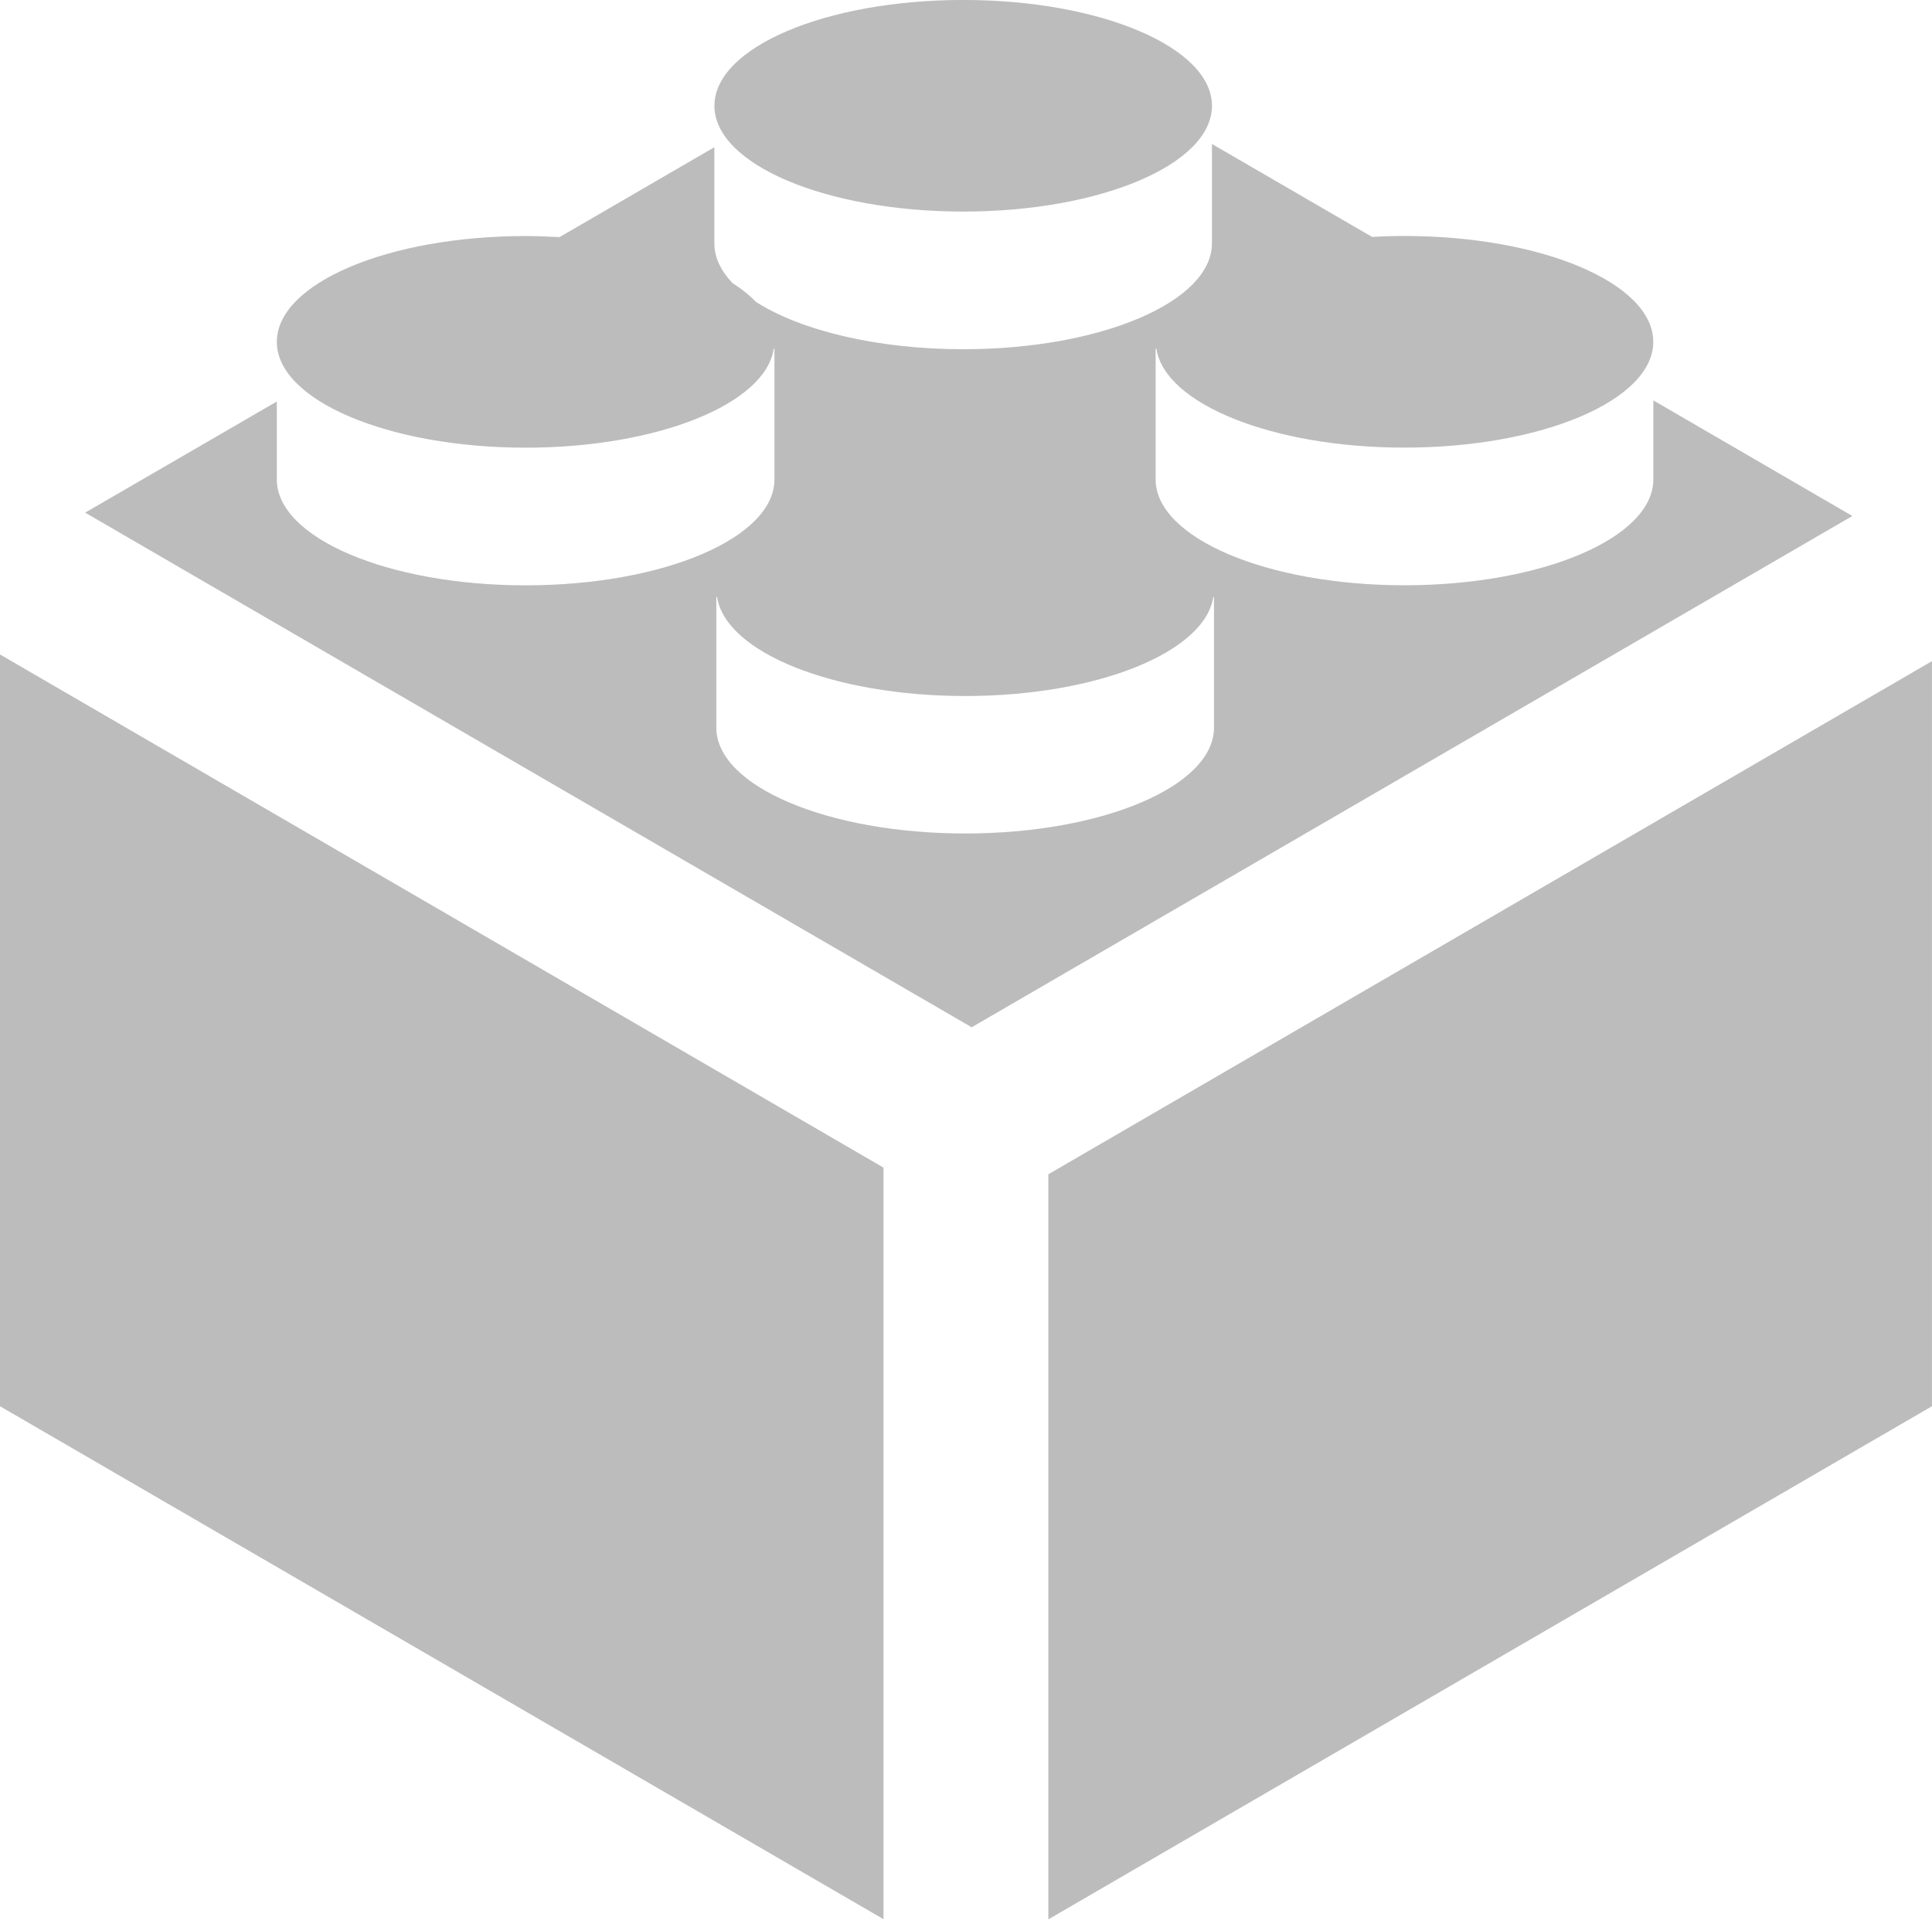
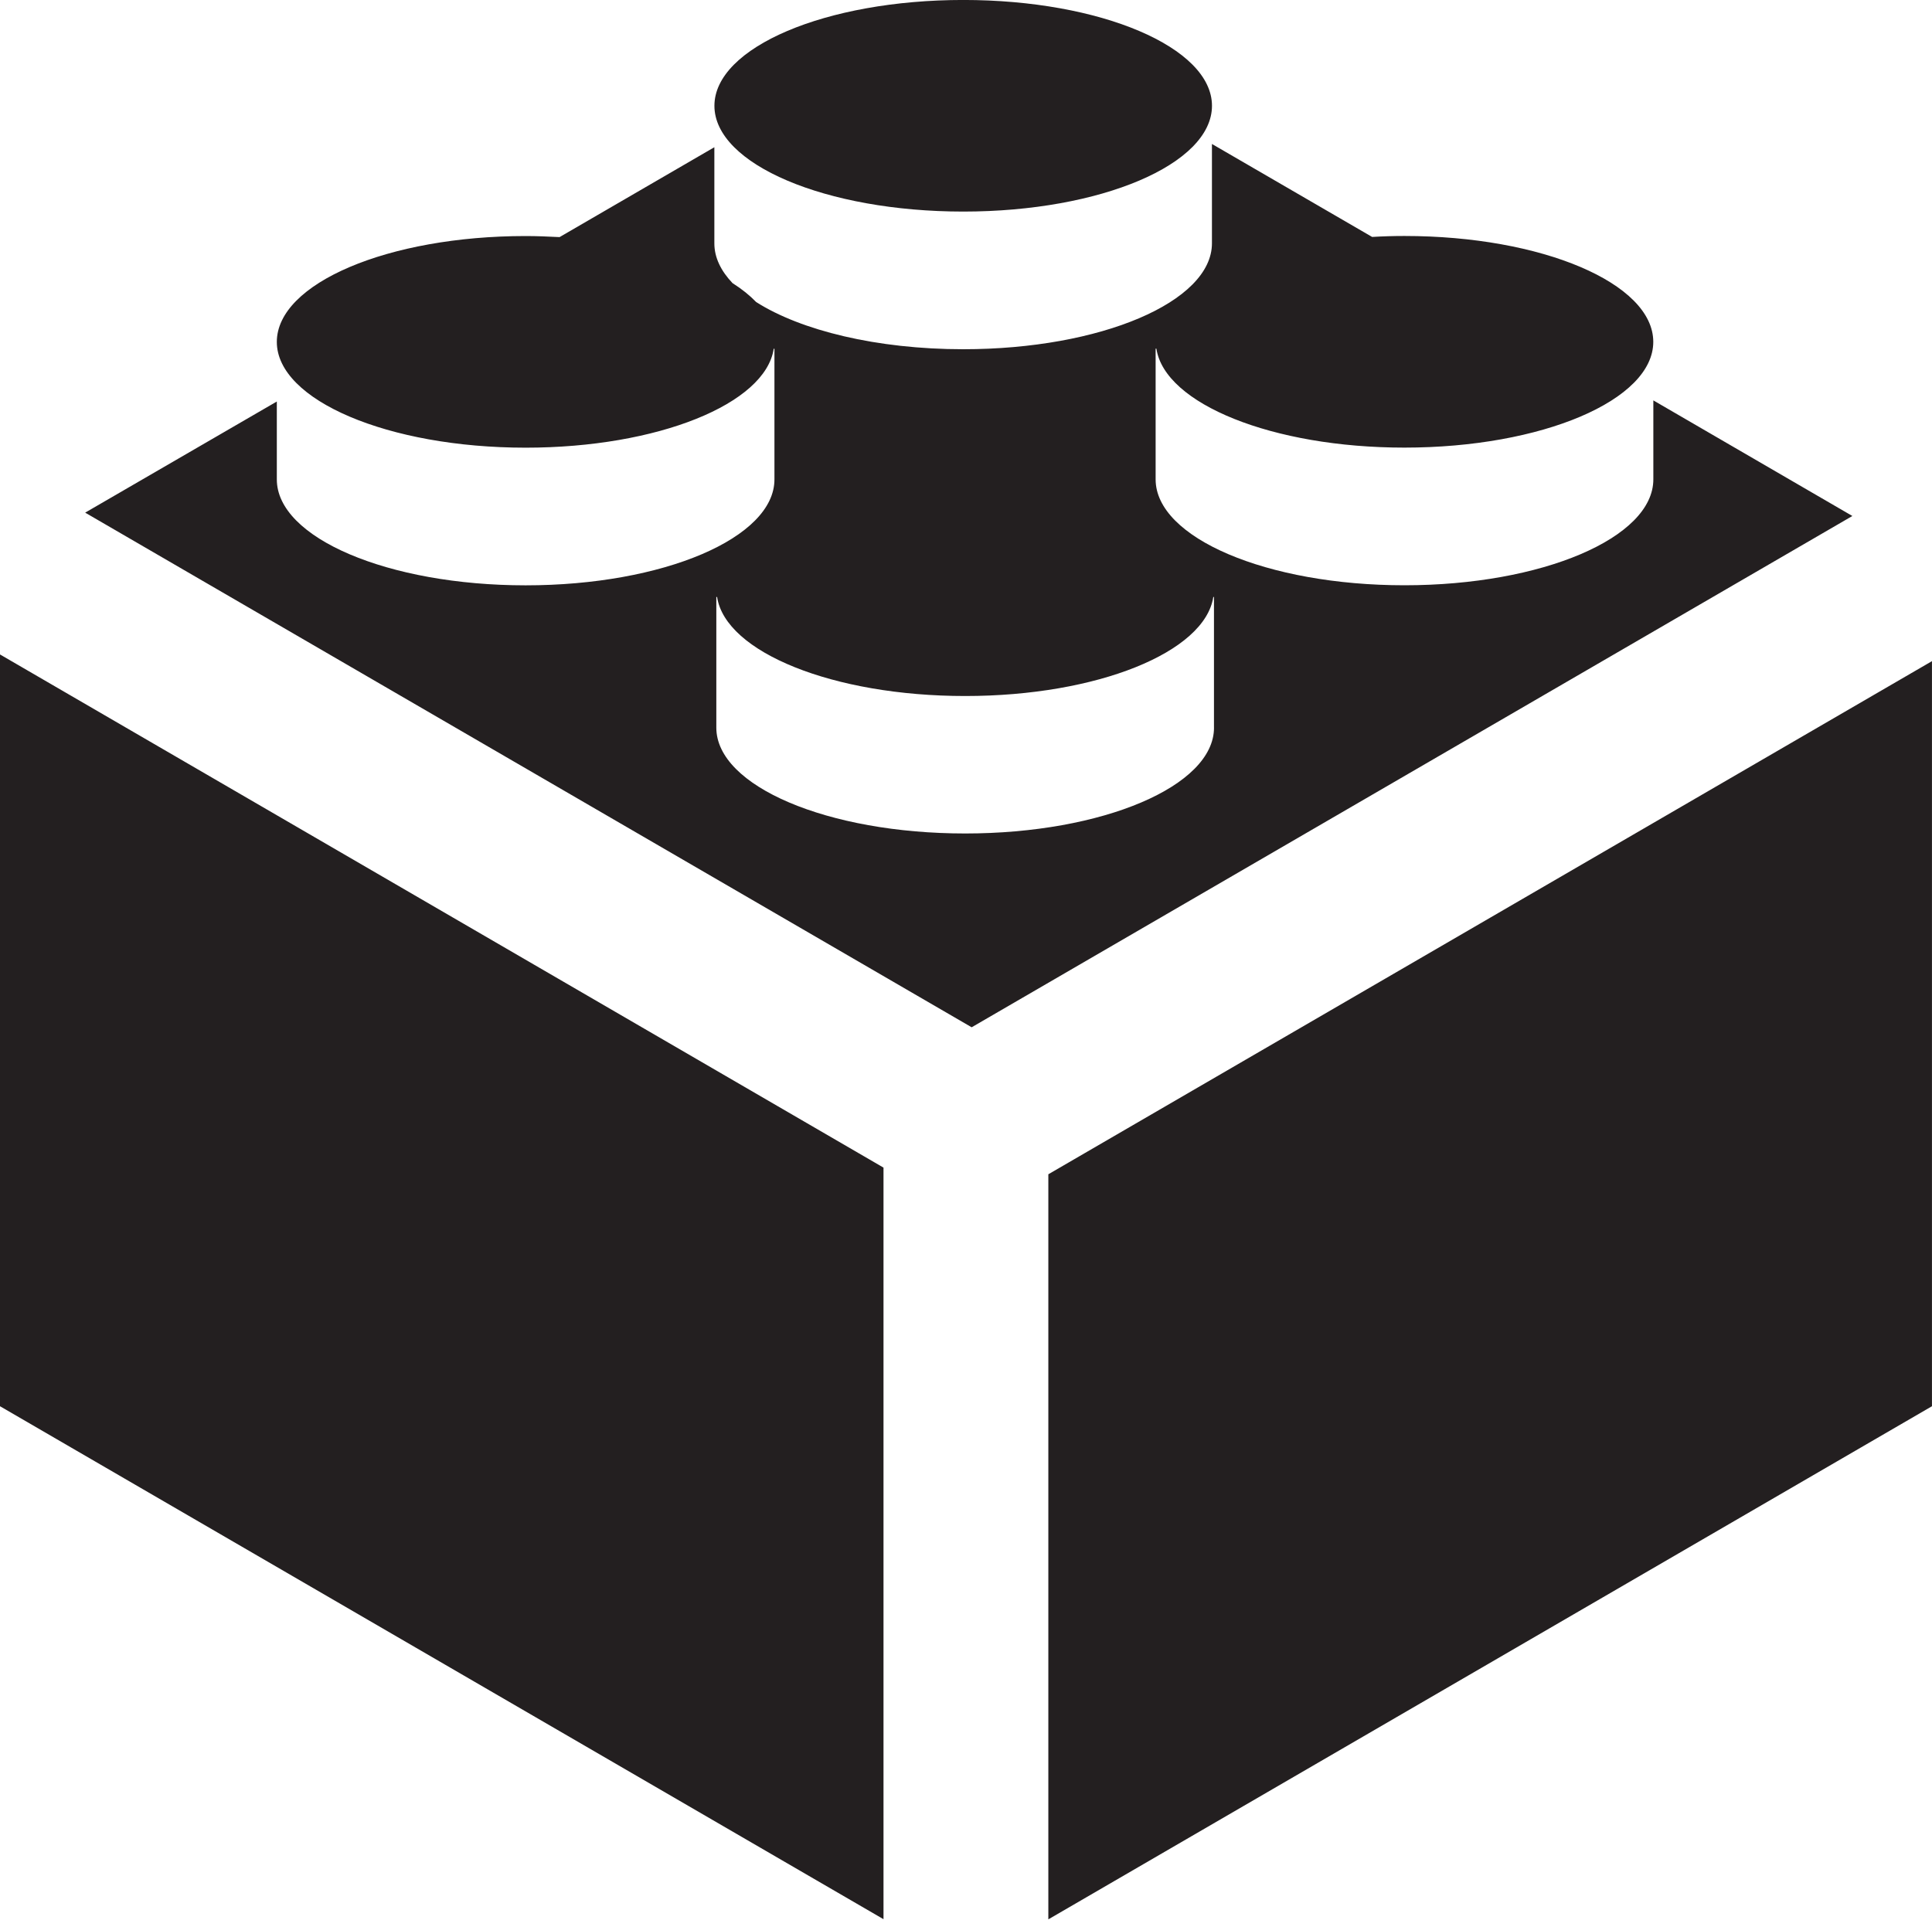
<svg xmlns="http://www.w3.org/2000/svg" version="1.1" id="Layer_1" x="0px" y="0px" width="60px" height="59.62px" viewBox="226.001 226.19 60 59.62" enable-background="new 226.001 226.19 60 59.62" xml:space="preserve">
-   <path fill-opacity="0.3" fill="#231F20" d="M226.001,269.871l27.438,15.934v-23.346l-27.438-15.94V269.871z M277.347,238.627v2.453 c0,1.817-3.458,3.29-7.73,3.29c-4.266,0-7.727-1.473-7.727-3.29v-4.059h0.024c0.26,1.714,3.604,3.073,7.702,3.073 c4.272,0,7.729-1.474,7.729-3.285c0-1.819-3.457-3.289-7.729-3.289c-0.339,0-0.675,0.01-1.002,0.03l-4.975-2.888v3.086 c0,1.817-3.454,3.29-7.723,3.29c-2.683,0-5.045-0.583-6.433-1.467c-0.196-0.203-0.439-0.401-0.732-0.586 c-0.363-0.381-0.565-0.797-0.565-1.236v-2.986l-4.807,2.792c-0.347-0.017-0.696-0.033-1.054-0.033c-4.267,0-7.727,1.469-7.727,3.289 c0,1.811,3.46,3.285,7.727,3.285c4.099,0,7.446-1.358,7.705-3.073h0.022v4.059c0,1.817-3.455,3.29-7.727,3.29 c-4.267,0-7.727-1.473-7.727-3.29v-2.42l-5.952,3.452l27.531,15.986l27.351-15.882L277.347,238.627z M263.703,248.793 c0,1.817-3.46,3.287-7.727,3.287c-4.269,0-7.729-1.47-7.729-3.287v-4.059h0.024c0.26,1.715,3.603,3.076,7.705,3.076 c4.101,0,7.443-1.361,7.705-3.076h0.021V248.793L263.703,248.793z M258.558,262.666v23.144L286,269.871v-23.144L258.558,262.666z  M255.917,232.762c4.269,0,7.723-1.47,7.723-3.286c0-1.814-3.454-3.287-7.723-3.287c-4.27,0-7.729,1.472-7.729,3.287 C248.187,231.292,251.647,232.762,255.917,232.762" />
+   <path fill="#231F20" d="M226.001,269.871l27.438,15.934v-23.346l-27.438-15.94V269.871z M277.347,238.627v2.453 c0,1.817-3.458,3.29-7.73,3.29c-4.266,0-7.727-1.473-7.727-3.29v-4.059h0.024c0.26,1.714,3.604,3.073,7.702,3.073 c4.272,0,7.729-1.474,7.729-3.285c0-1.819-3.457-3.289-7.729-3.289c-0.339,0-0.675,0.01-1.002,0.03l-4.975-2.888v3.086 c0,1.817-3.454,3.29-7.723,3.29c-2.683,0-5.045-0.583-6.433-1.467c-0.196-0.203-0.439-0.401-0.732-0.586 c-0.363-0.381-0.565-0.797-0.565-1.236v-2.986l-4.807,2.792c-0.347-0.017-0.696-0.033-1.054-0.033c-4.267,0-7.727,1.469-7.727,3.289 c0,1.811,3.46,3.285,7.727,3.285c4.099,0,7.446-1.358,7.705-3.073h0.022v4.059c0,1.817-3.455,3.29-7.727,3.29 c-4.267,0-7.727-1.473-7.727-3.29v-2.42l-5.952,3.452l27.531,15.986l27.351-15.882L277.347,238.627z M263.703,248.793 c0,1.817-3.46,3.287-7.727,3.287c-4.269,0-7.729-1.47-7.729-3.287v-4.059h0.024c0.26,1.715,3.603,3.076,7.705,3.076 c4.101,0,7.443-1.361,7.705-3.076h0.021V248.793L263.703,248.793z M258.558,262.666v23.144L286,269.871v-23.144L258.558,262.666z  M255.917,232.762c4.269,0,7.723-1.47,7.723-3.286c0-1.814-3.454-3.287-7.723-3.287c-4.27,0-7.729,1.472-7.729,3.287 C248.187,231.292,251.647,232.762,255.917,232.762" />
</svg>
